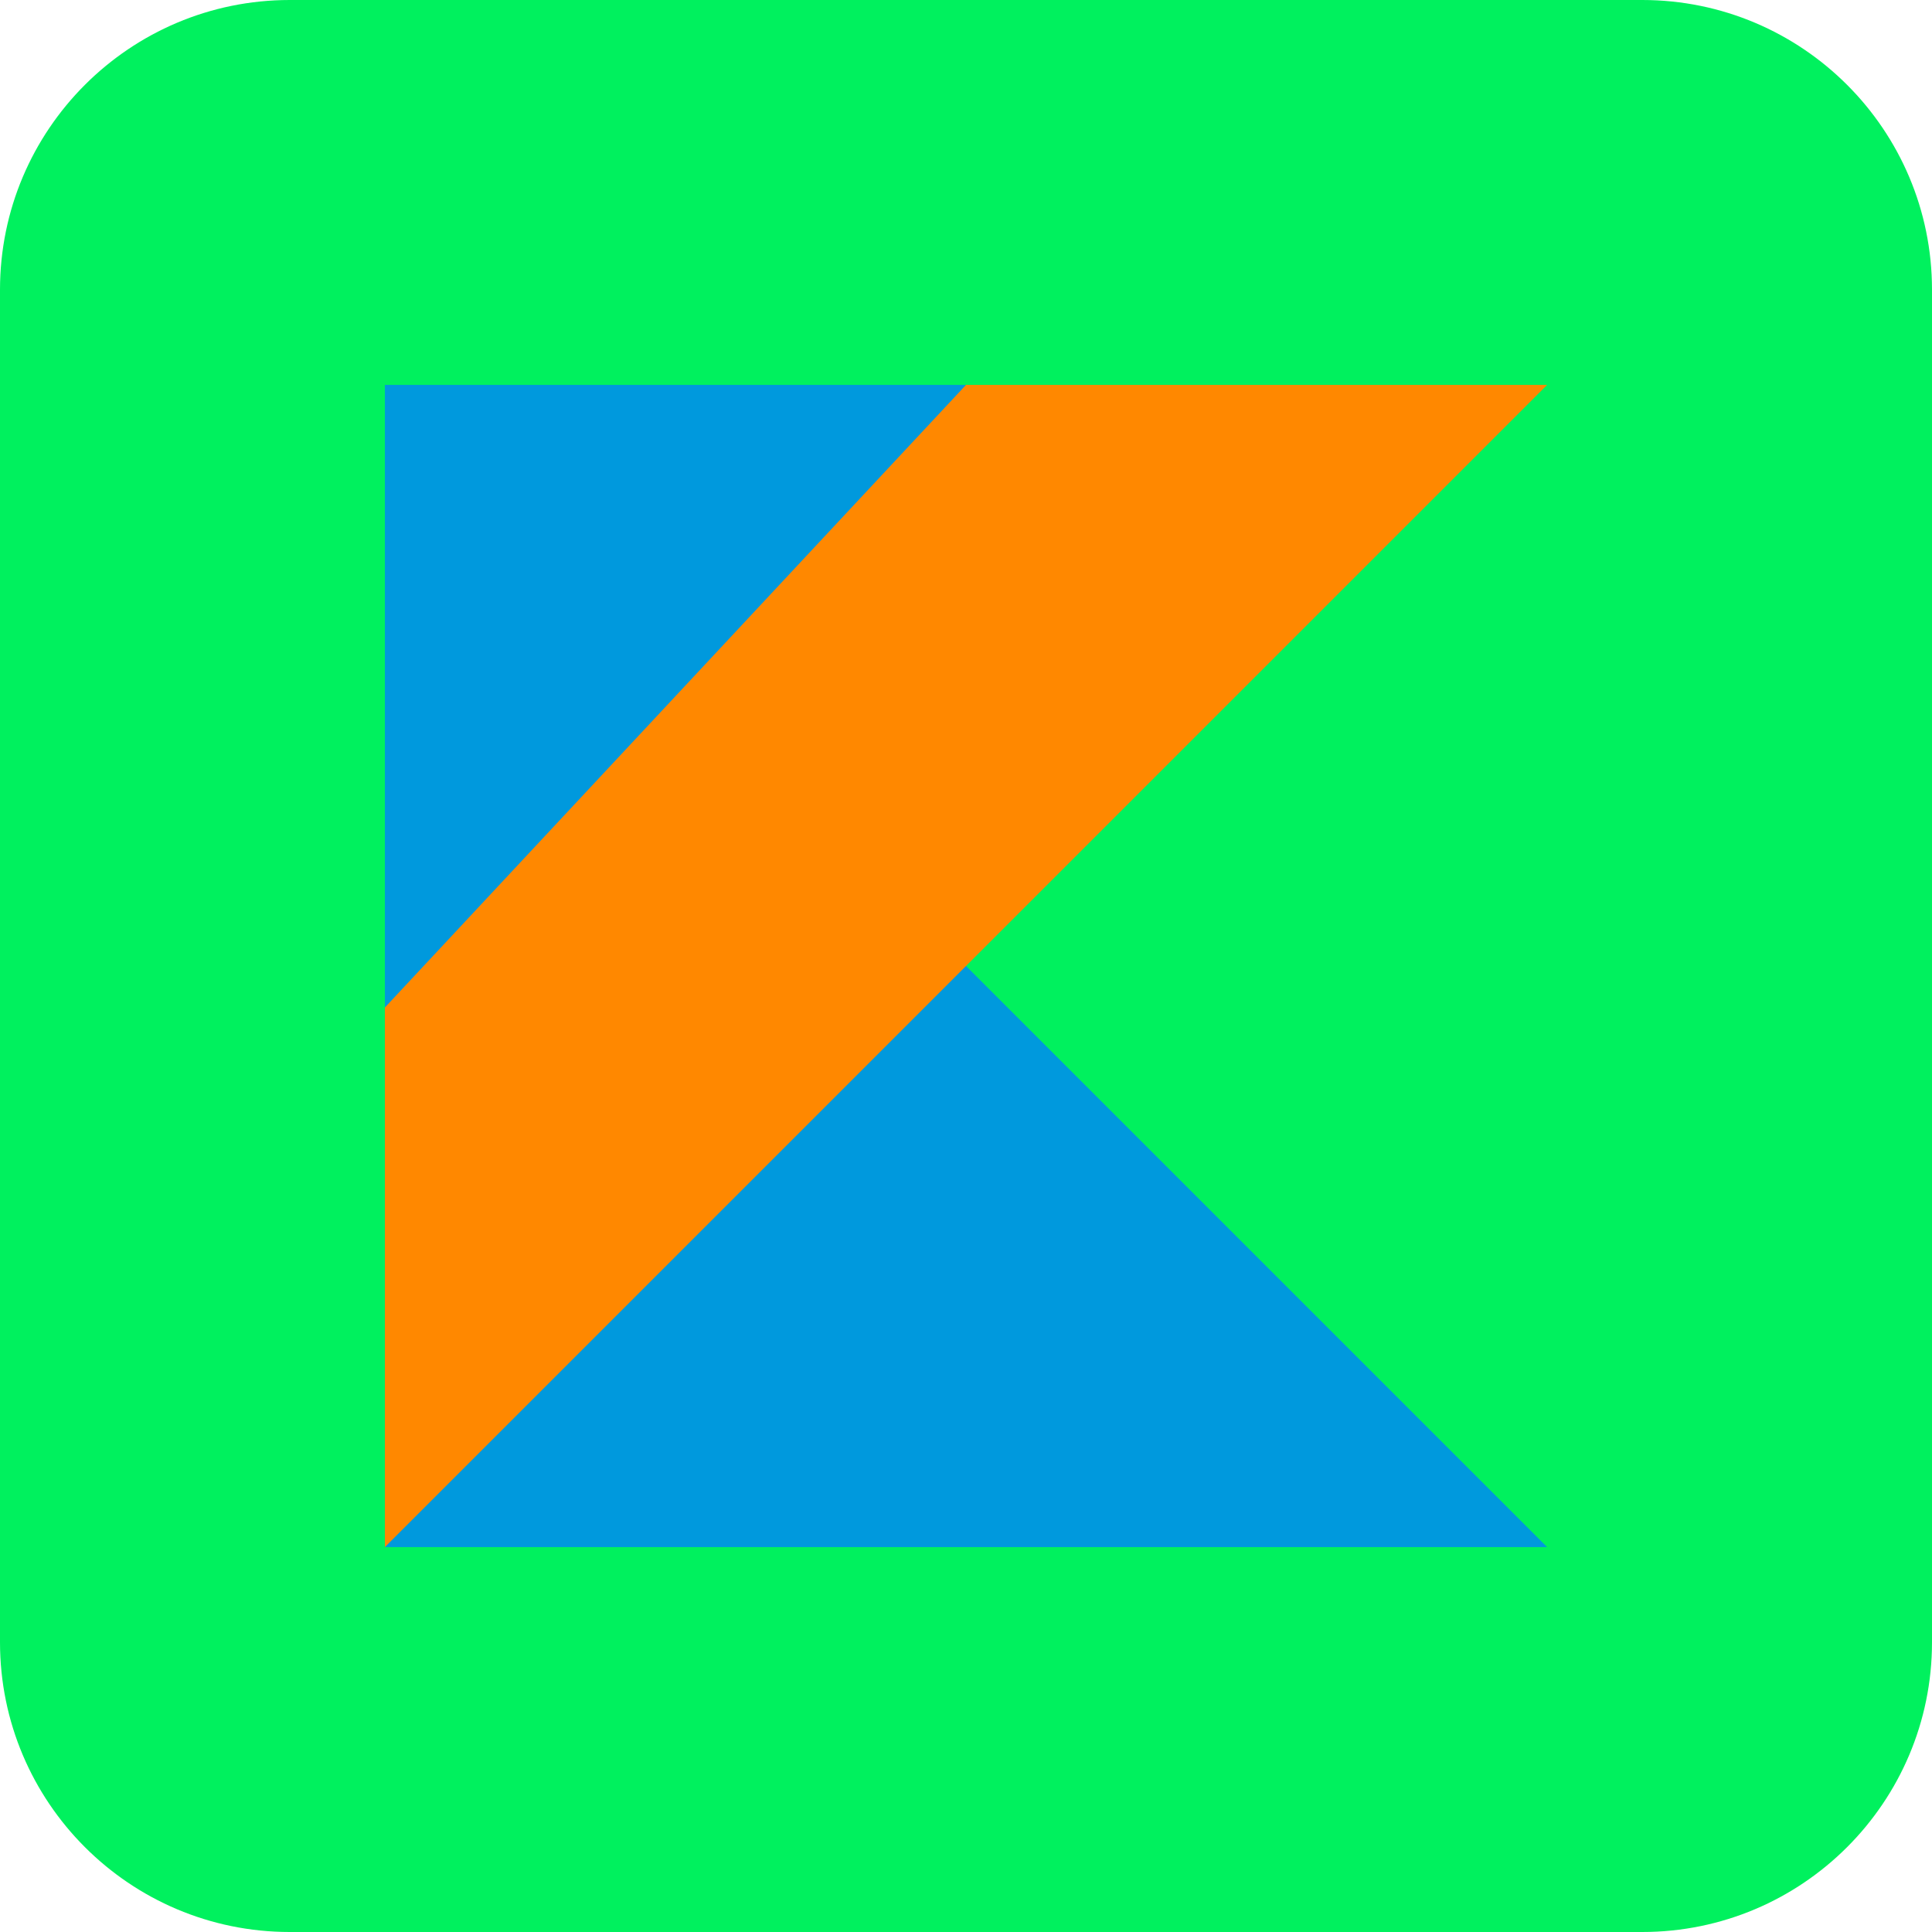
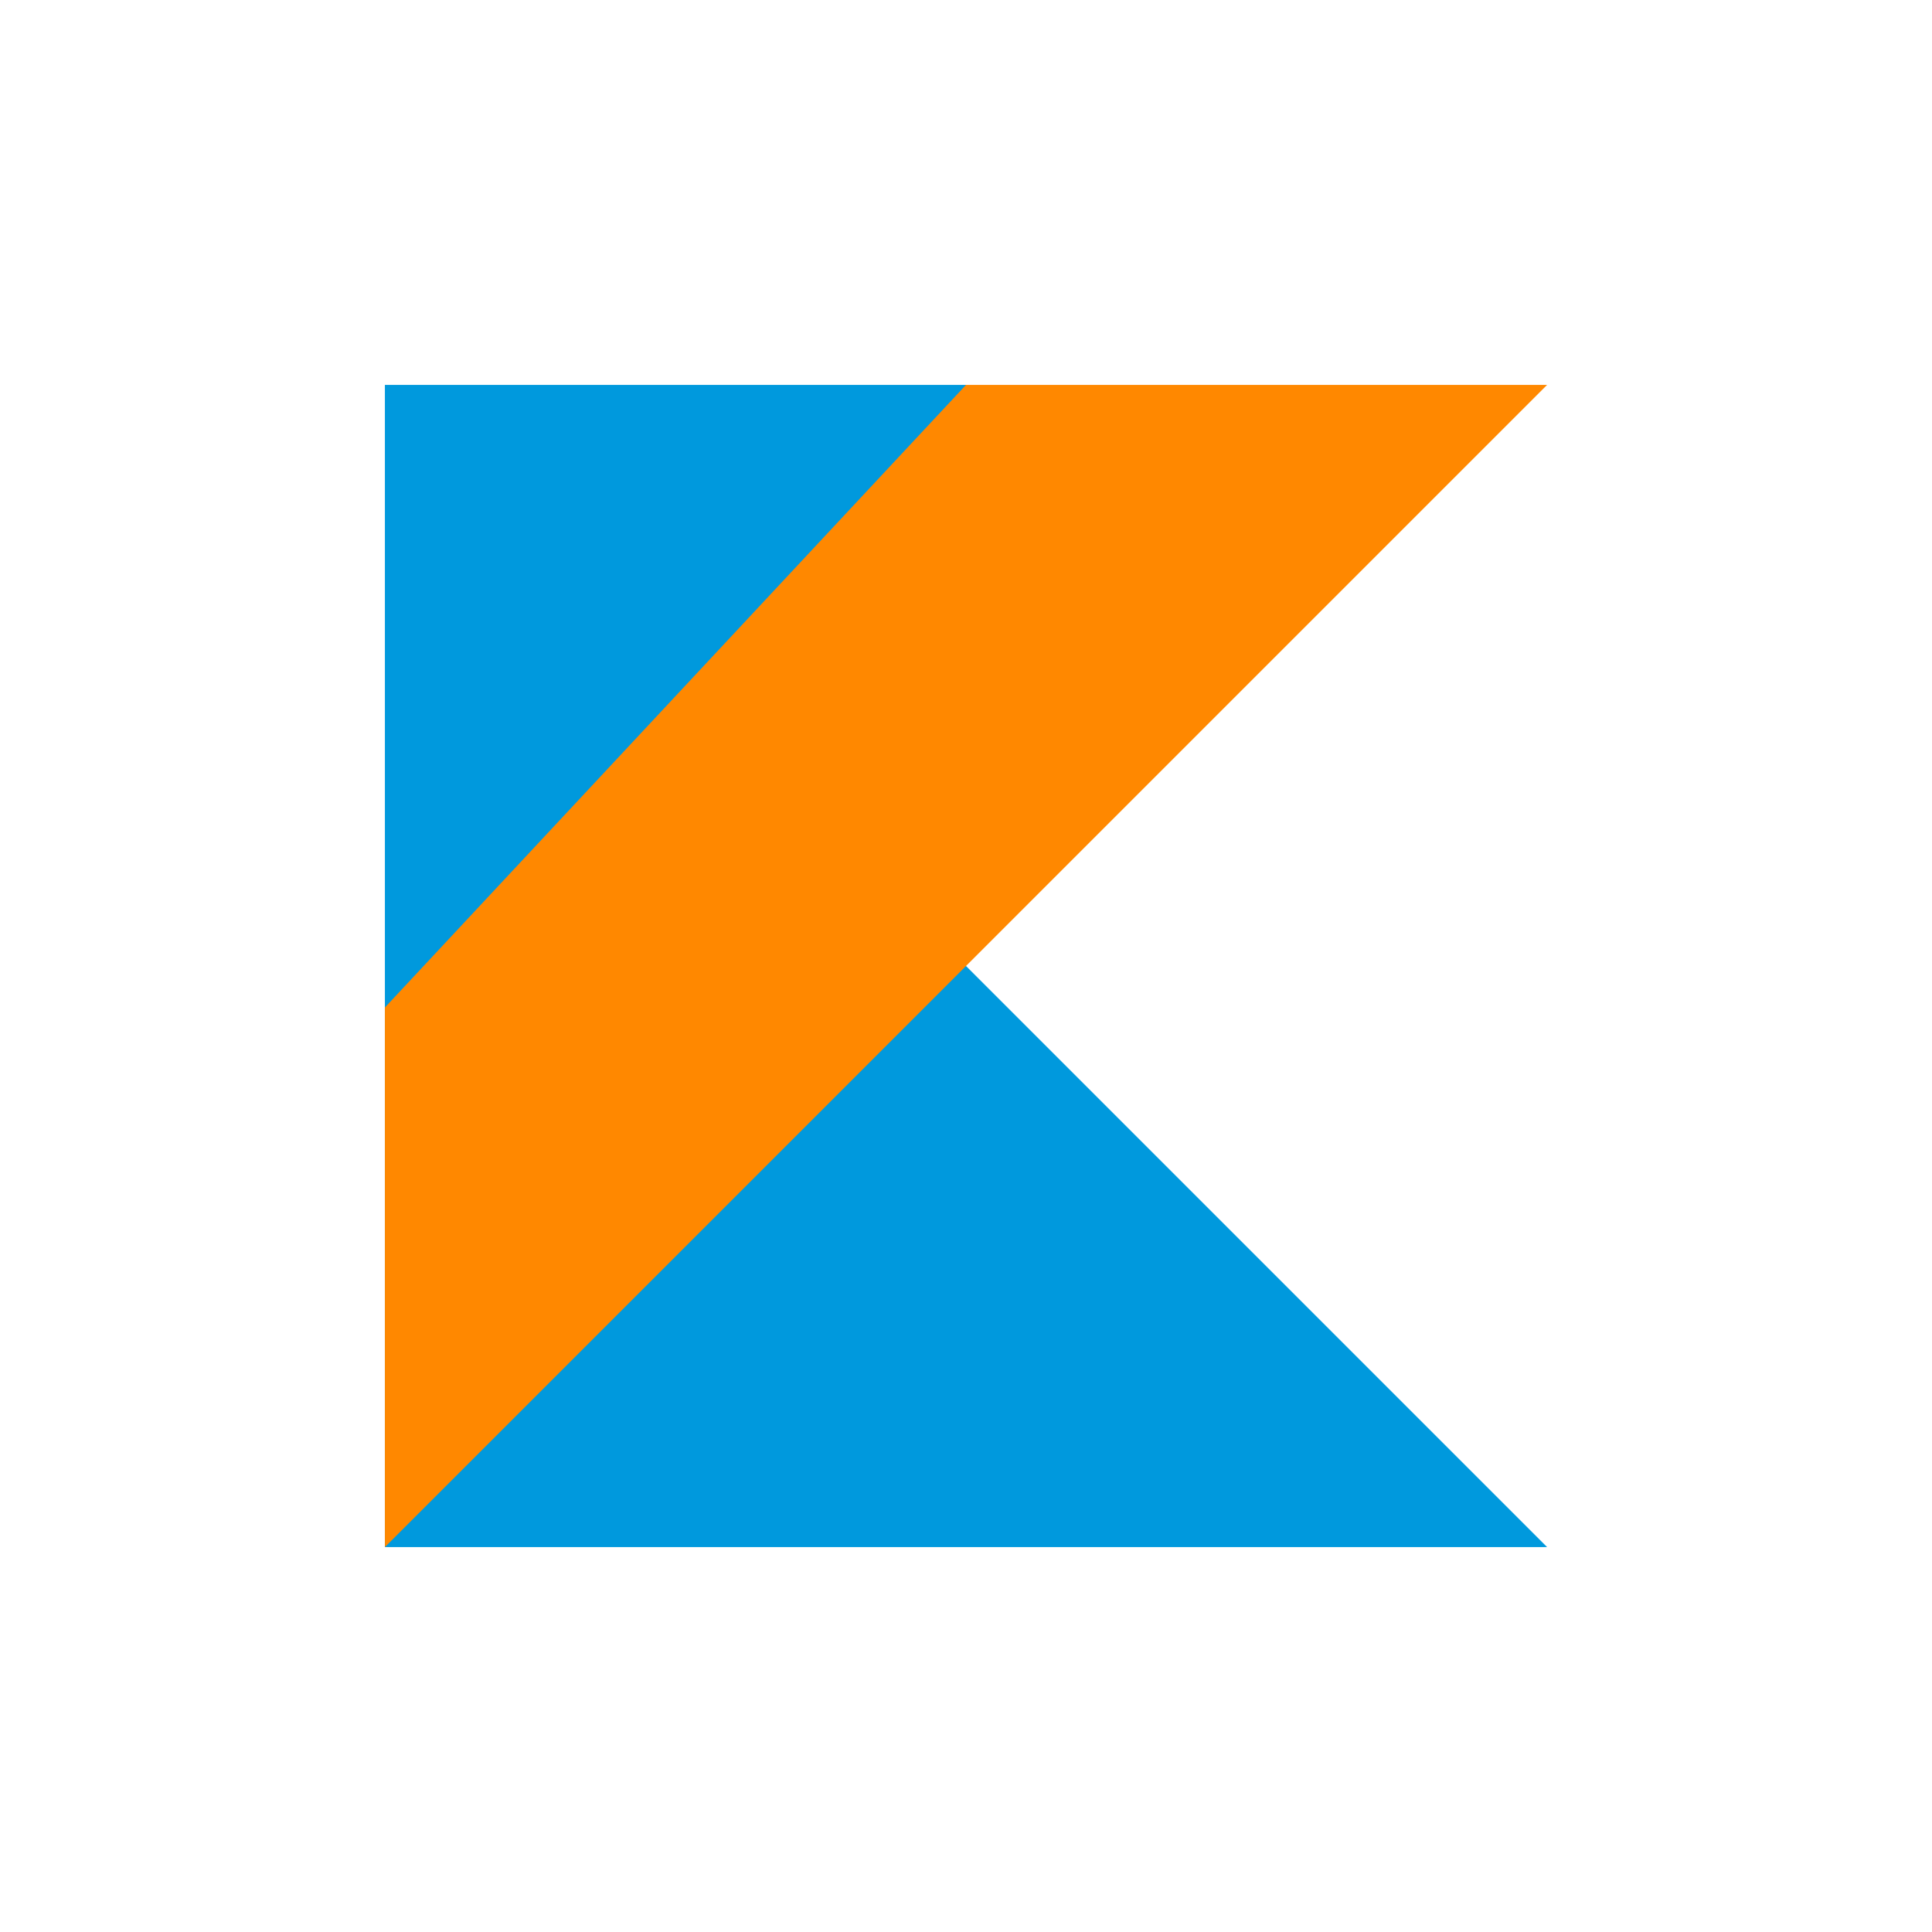
<svg xmlns="http://www.w3.org/2000/svg" aria-label="Kotlin" role="img" viewBox="0 0 512 512">
-   <rect width="512" height="512" rx="15%" fill="#00F15E" />
+   <rect width="512" height="512" rx="15%" fill="#00000000" />
  <path fill="#09d" d="M410 410H102V102h154v154" />
  <path fill="#f80" d="M410 102H256L102 267v143" />
</svg>
